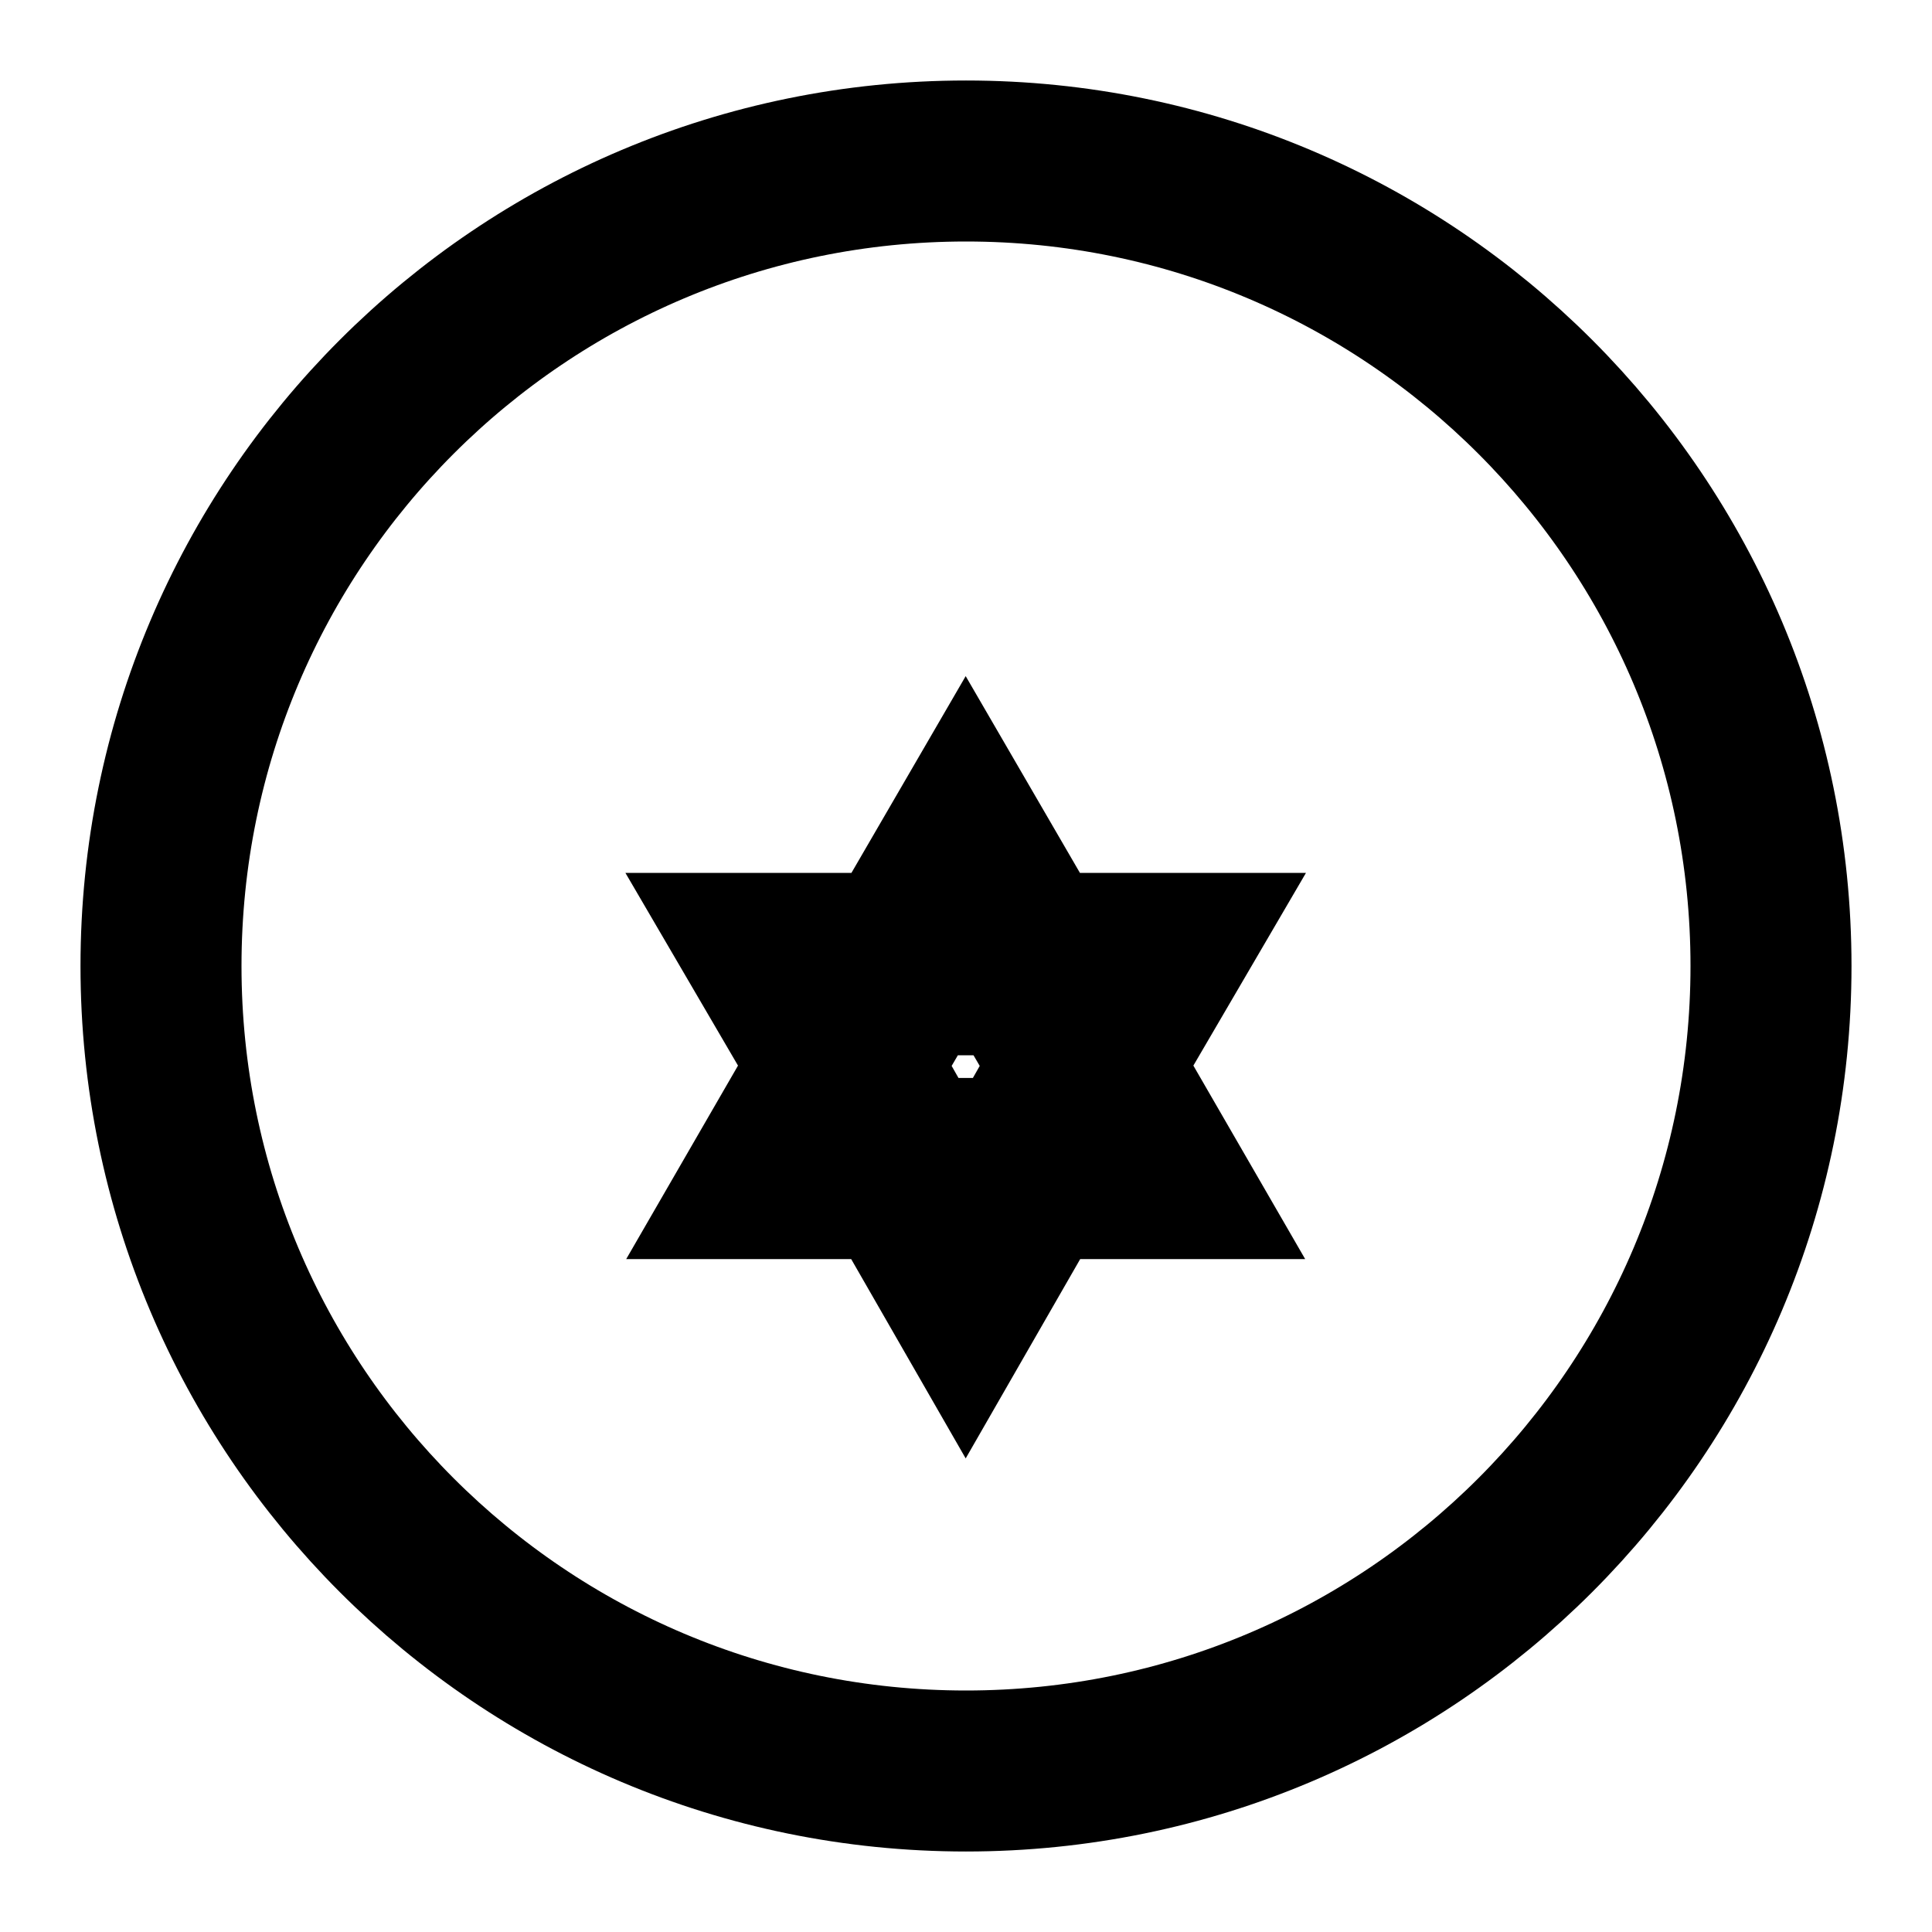
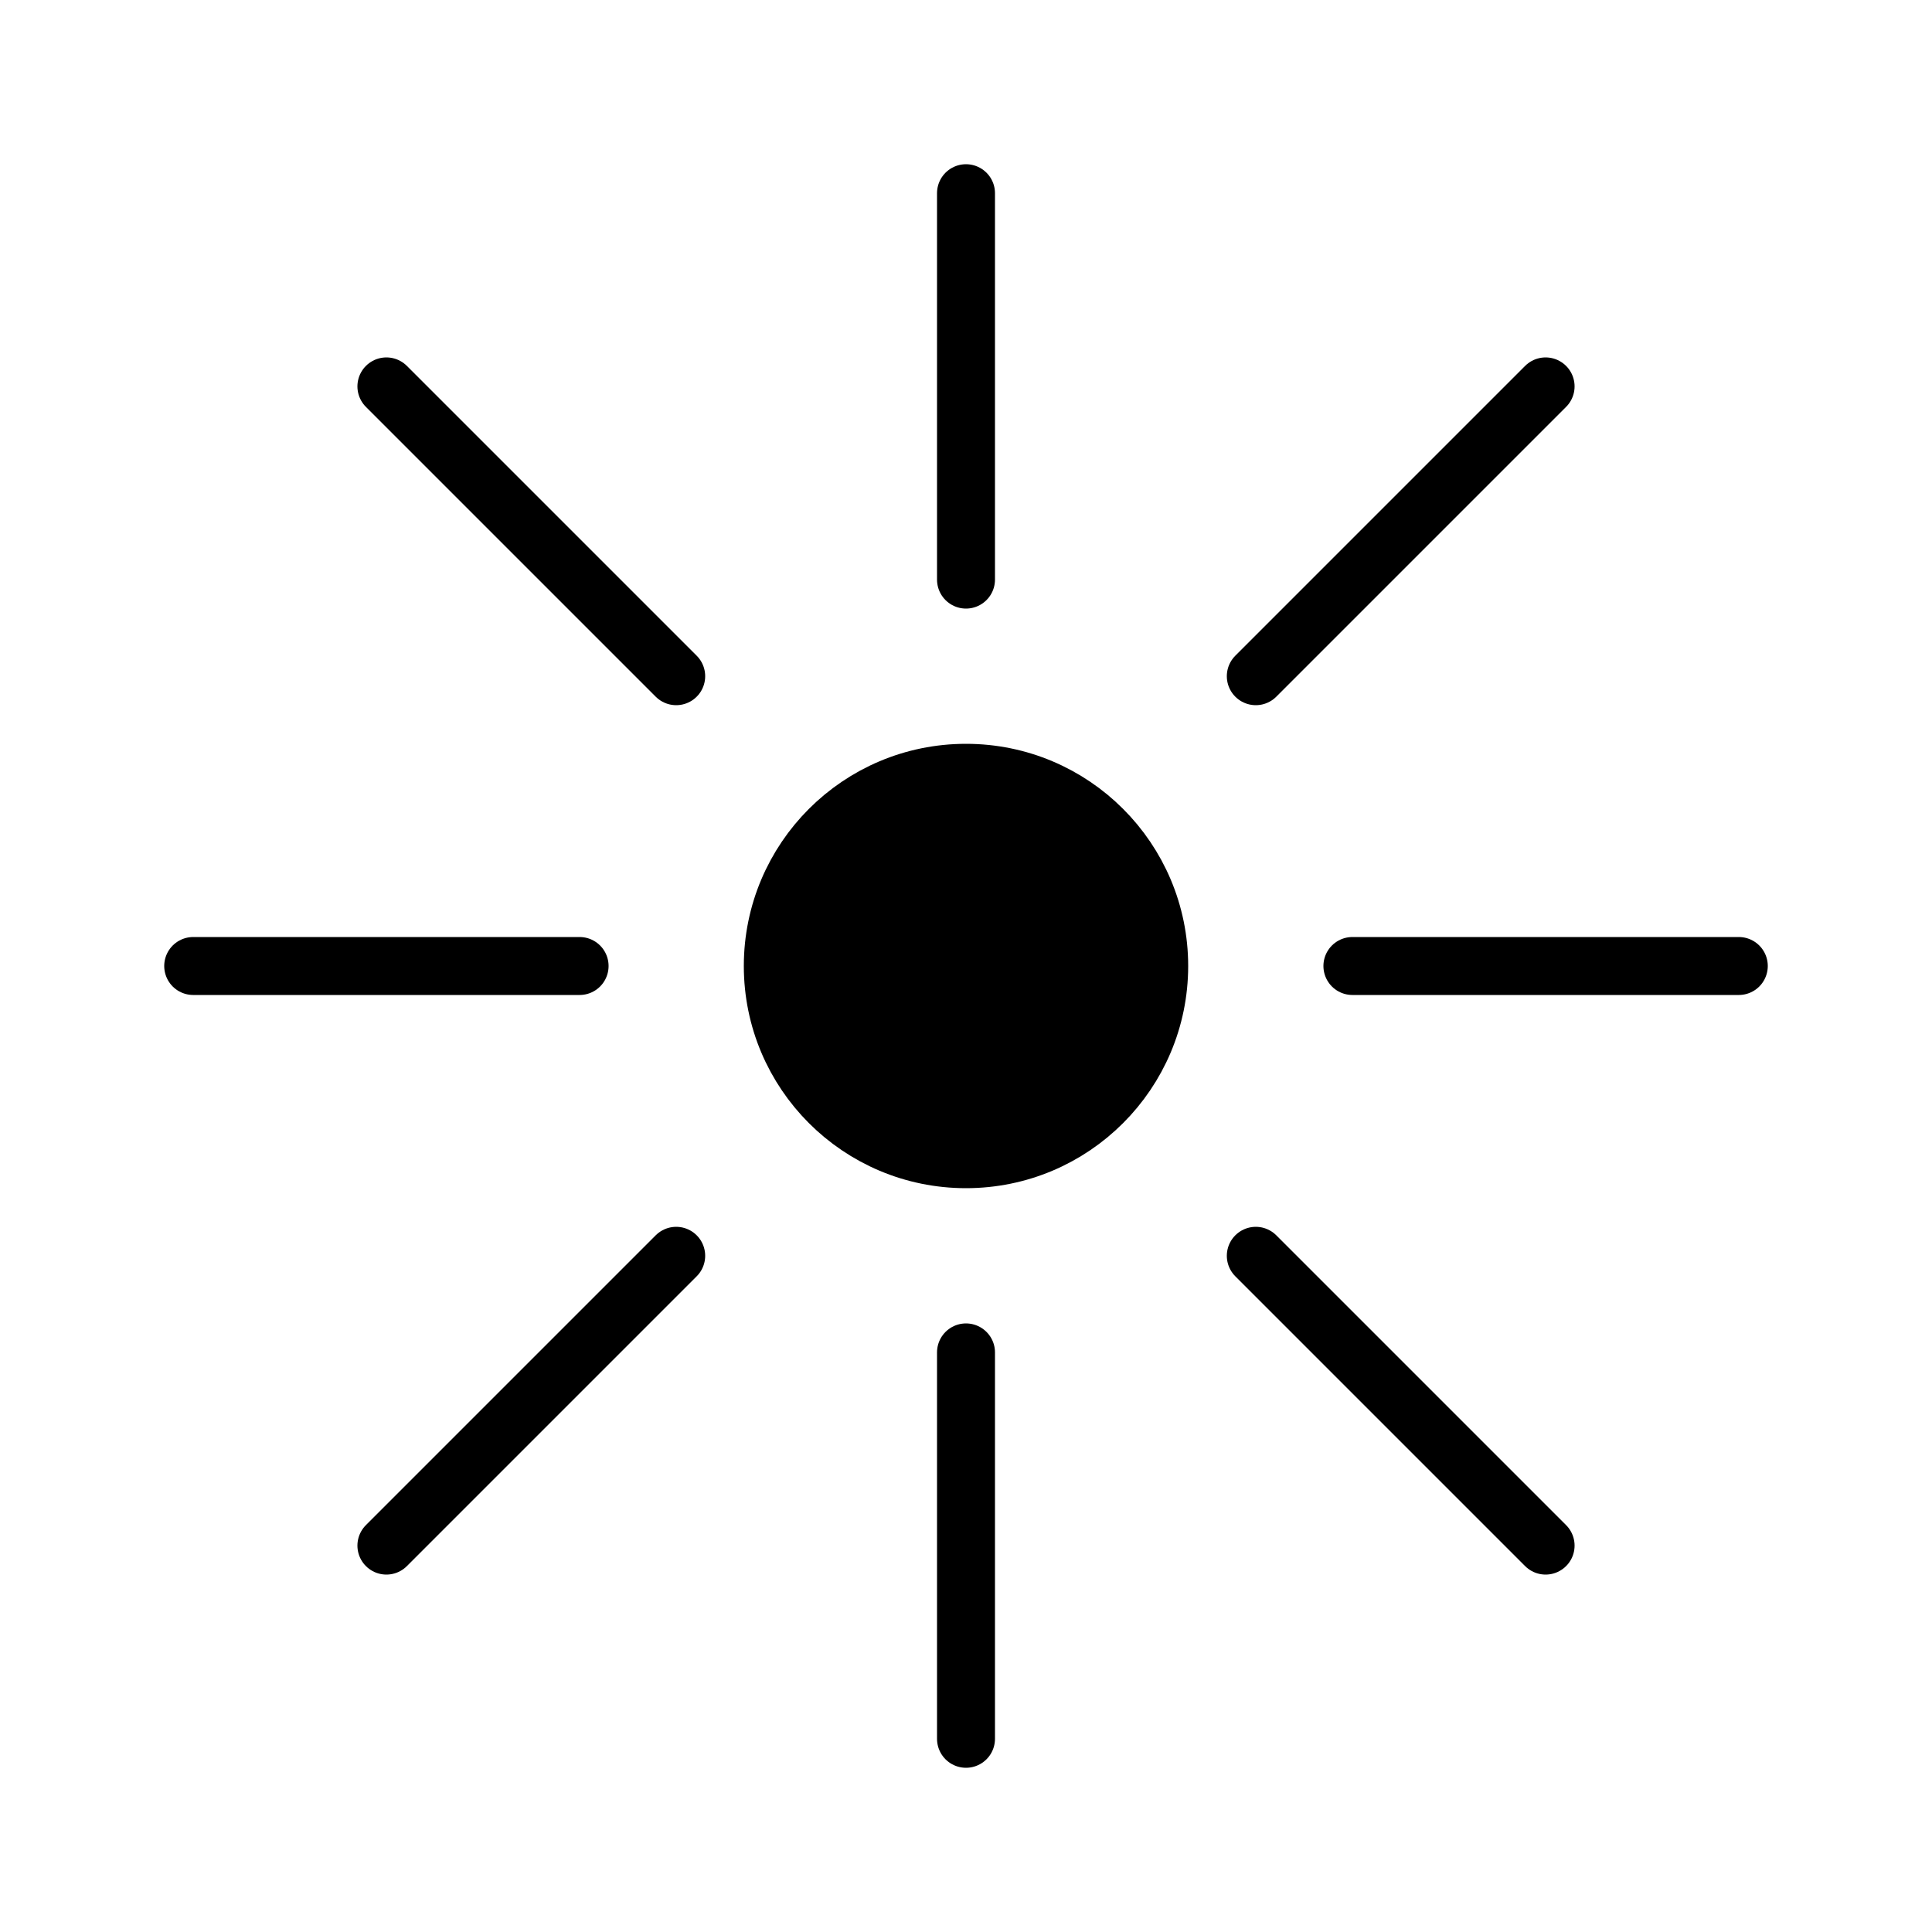
- <svg xmlns="http://www.w3.org/2000/svg" viewBox="0 0 24 24" fill="none" stroke="currentColor" stroke-width="2">
-   <circle cx="12" cy="12" r="10" />
-   <text x="12" y="16" text-anchor="middle" font-size="8" fill="currentColor">✡</text>
+ <svg xmlns="http://www.w3.org/2000/svg" viewBox="0 0 100 100" fill="none">
+   <circle cx="50" cy="50" r="10" fill="currentColor" stroke="currentColor" stroke-width="3" />
+   <line x1="50" y1="30" x2="50" y2="10" stroke="currentColor" stroke-width="3" stroke-linecap="round" />
+   <line x1="50" y1="70" x2="50" y2="90" stroke="currentColor" stroke-width="3" stroke-linecap="round" />
+   <line x1="30" y1="50" x2="10" y2="50" stroke="currentColor" stroke-width="3" stroke-linecap="round" />
+   <line x1="70" y1="50" x2="90" y2="50" stroke="currentColor" stroke-width="3" stroke-linecap="round" />
+   <line x1="35" y1="35" x2="20" y2="20" stroke="currentColor" stroke-width="3" stroke-linecap="round" />
+   <line x1="65" y1="65" x2="80" y2="80" stroke="currentColor" stroke-width="3" stroke-linecap="round" />
+   <line x1="35" y1="65" x2="20" y2="80" stroke="currentColor" stroke-width="3" stroke-linecap="round" />
+   <line x1="65" y1="35" x2="80" y2="20" stroke="currentColor" stroke-width="3" stroke-linecap="round" />
</svg>
